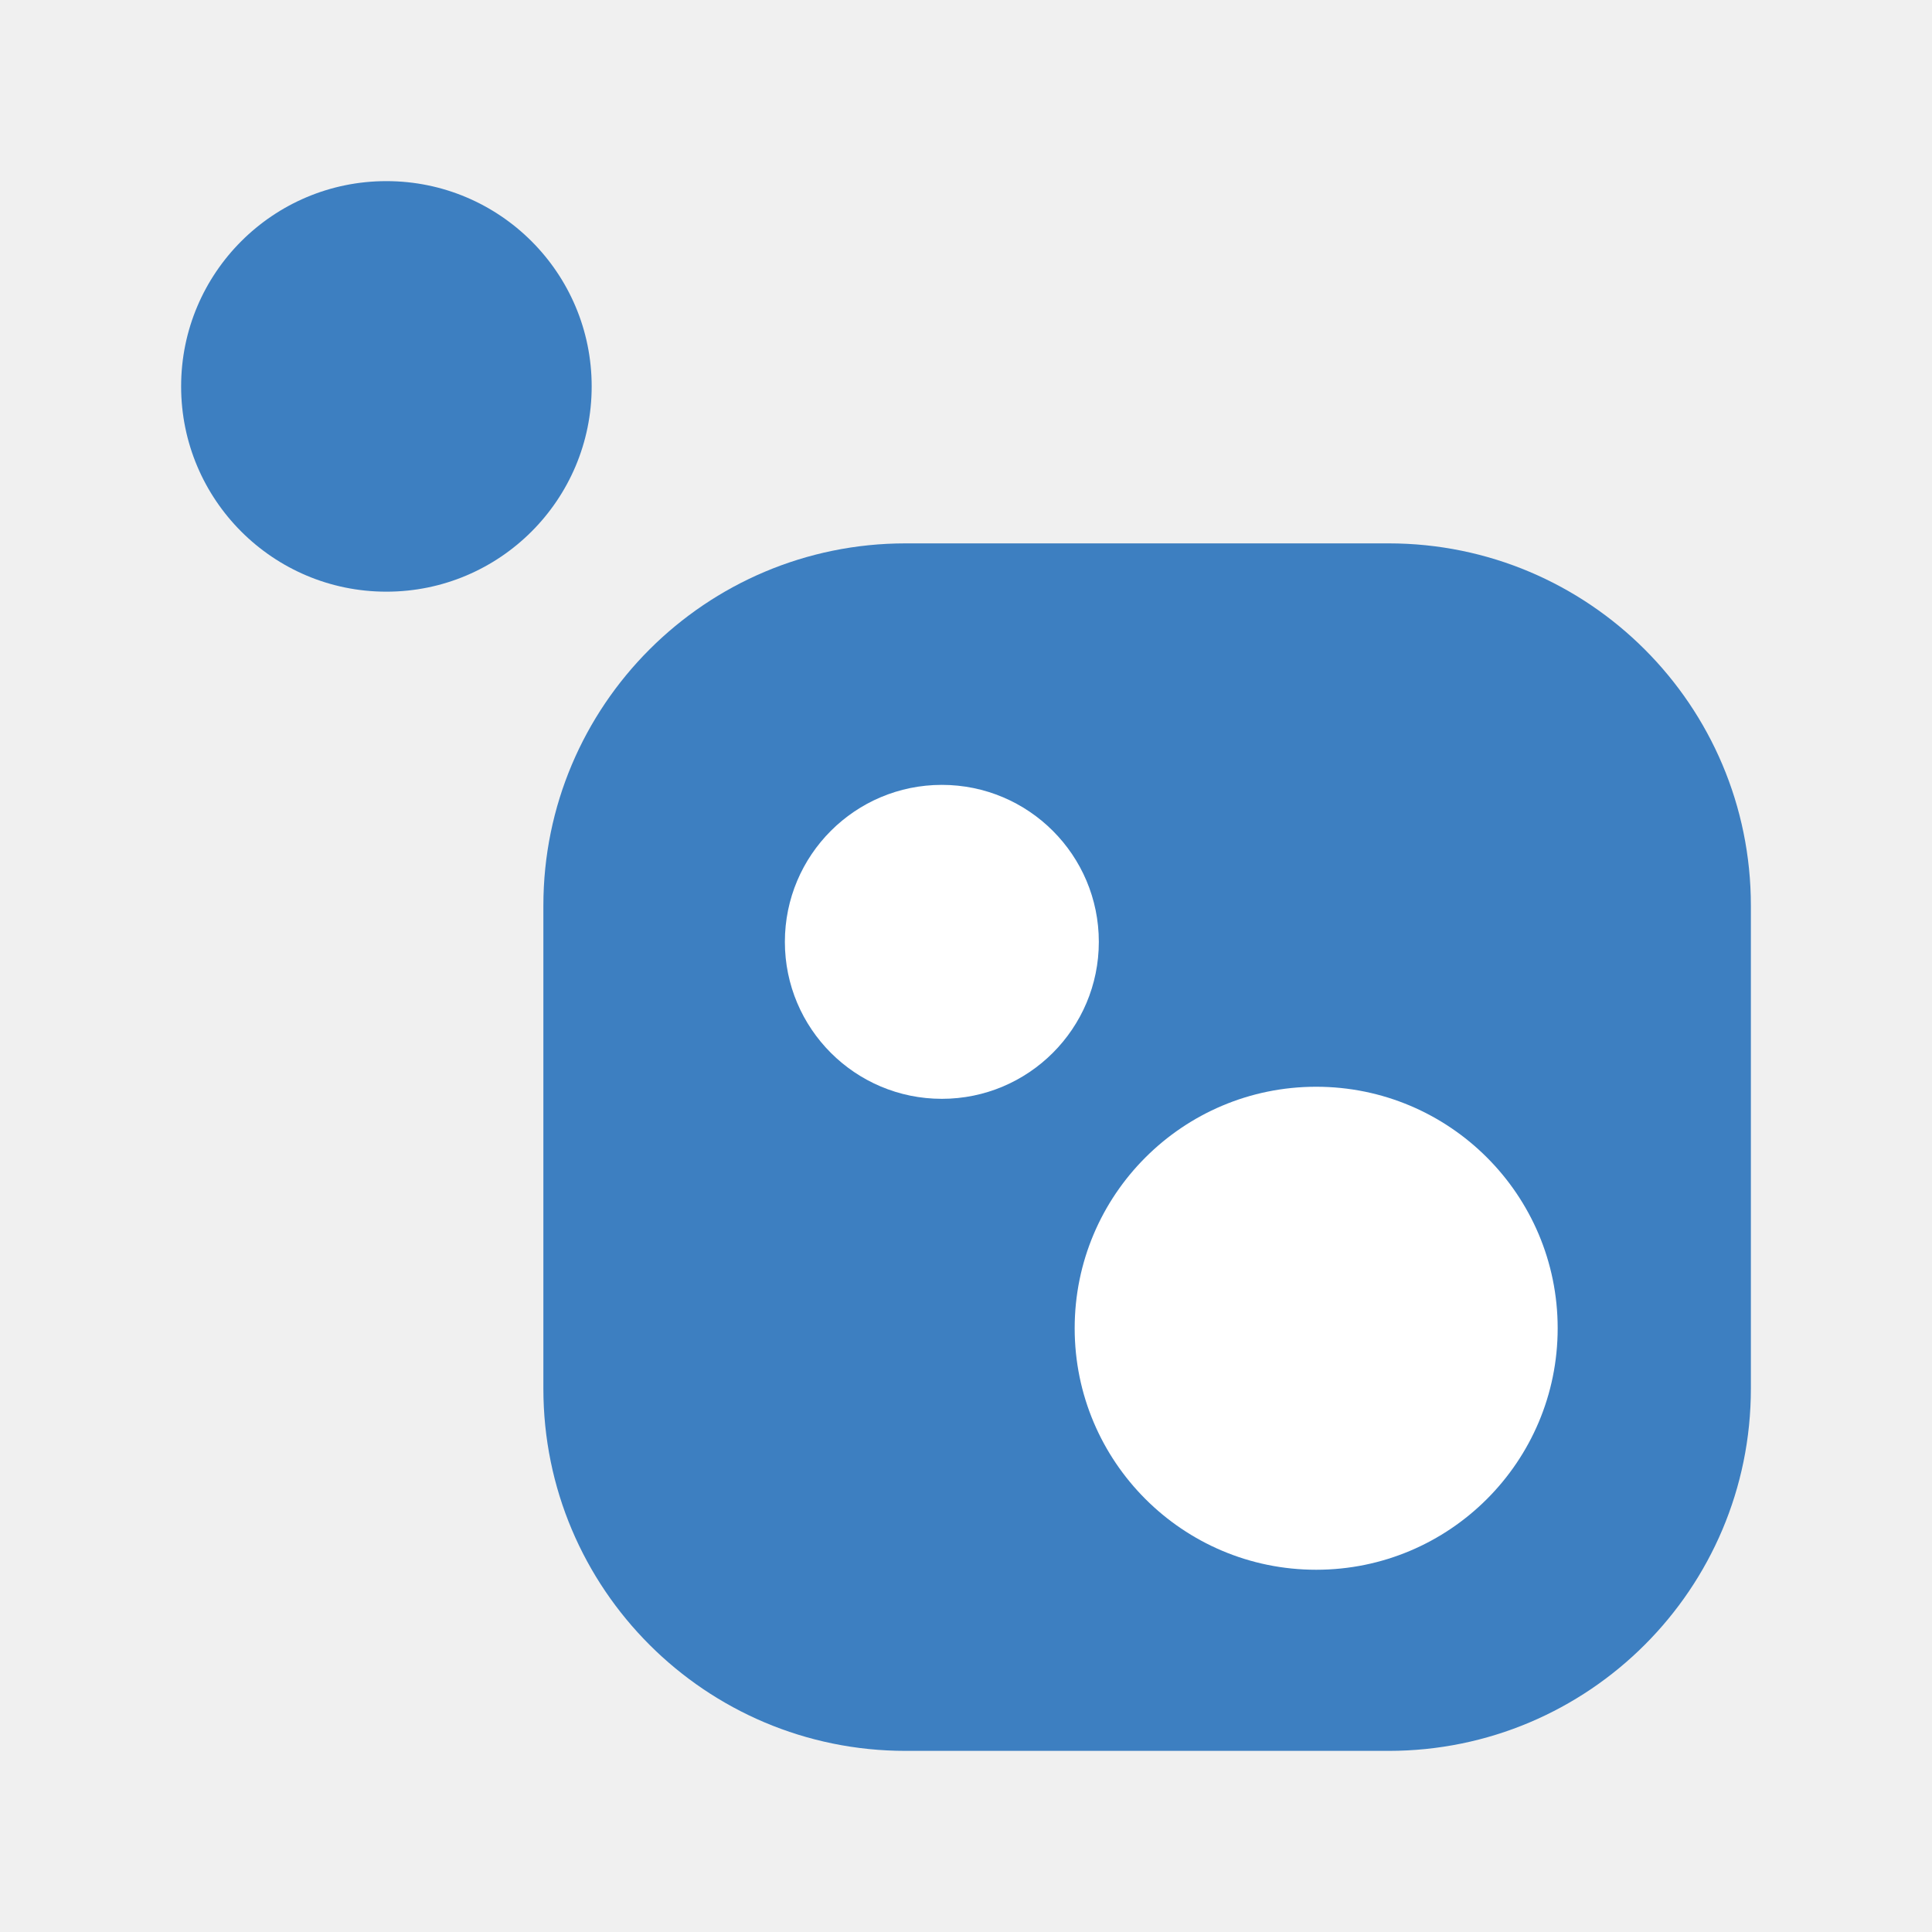
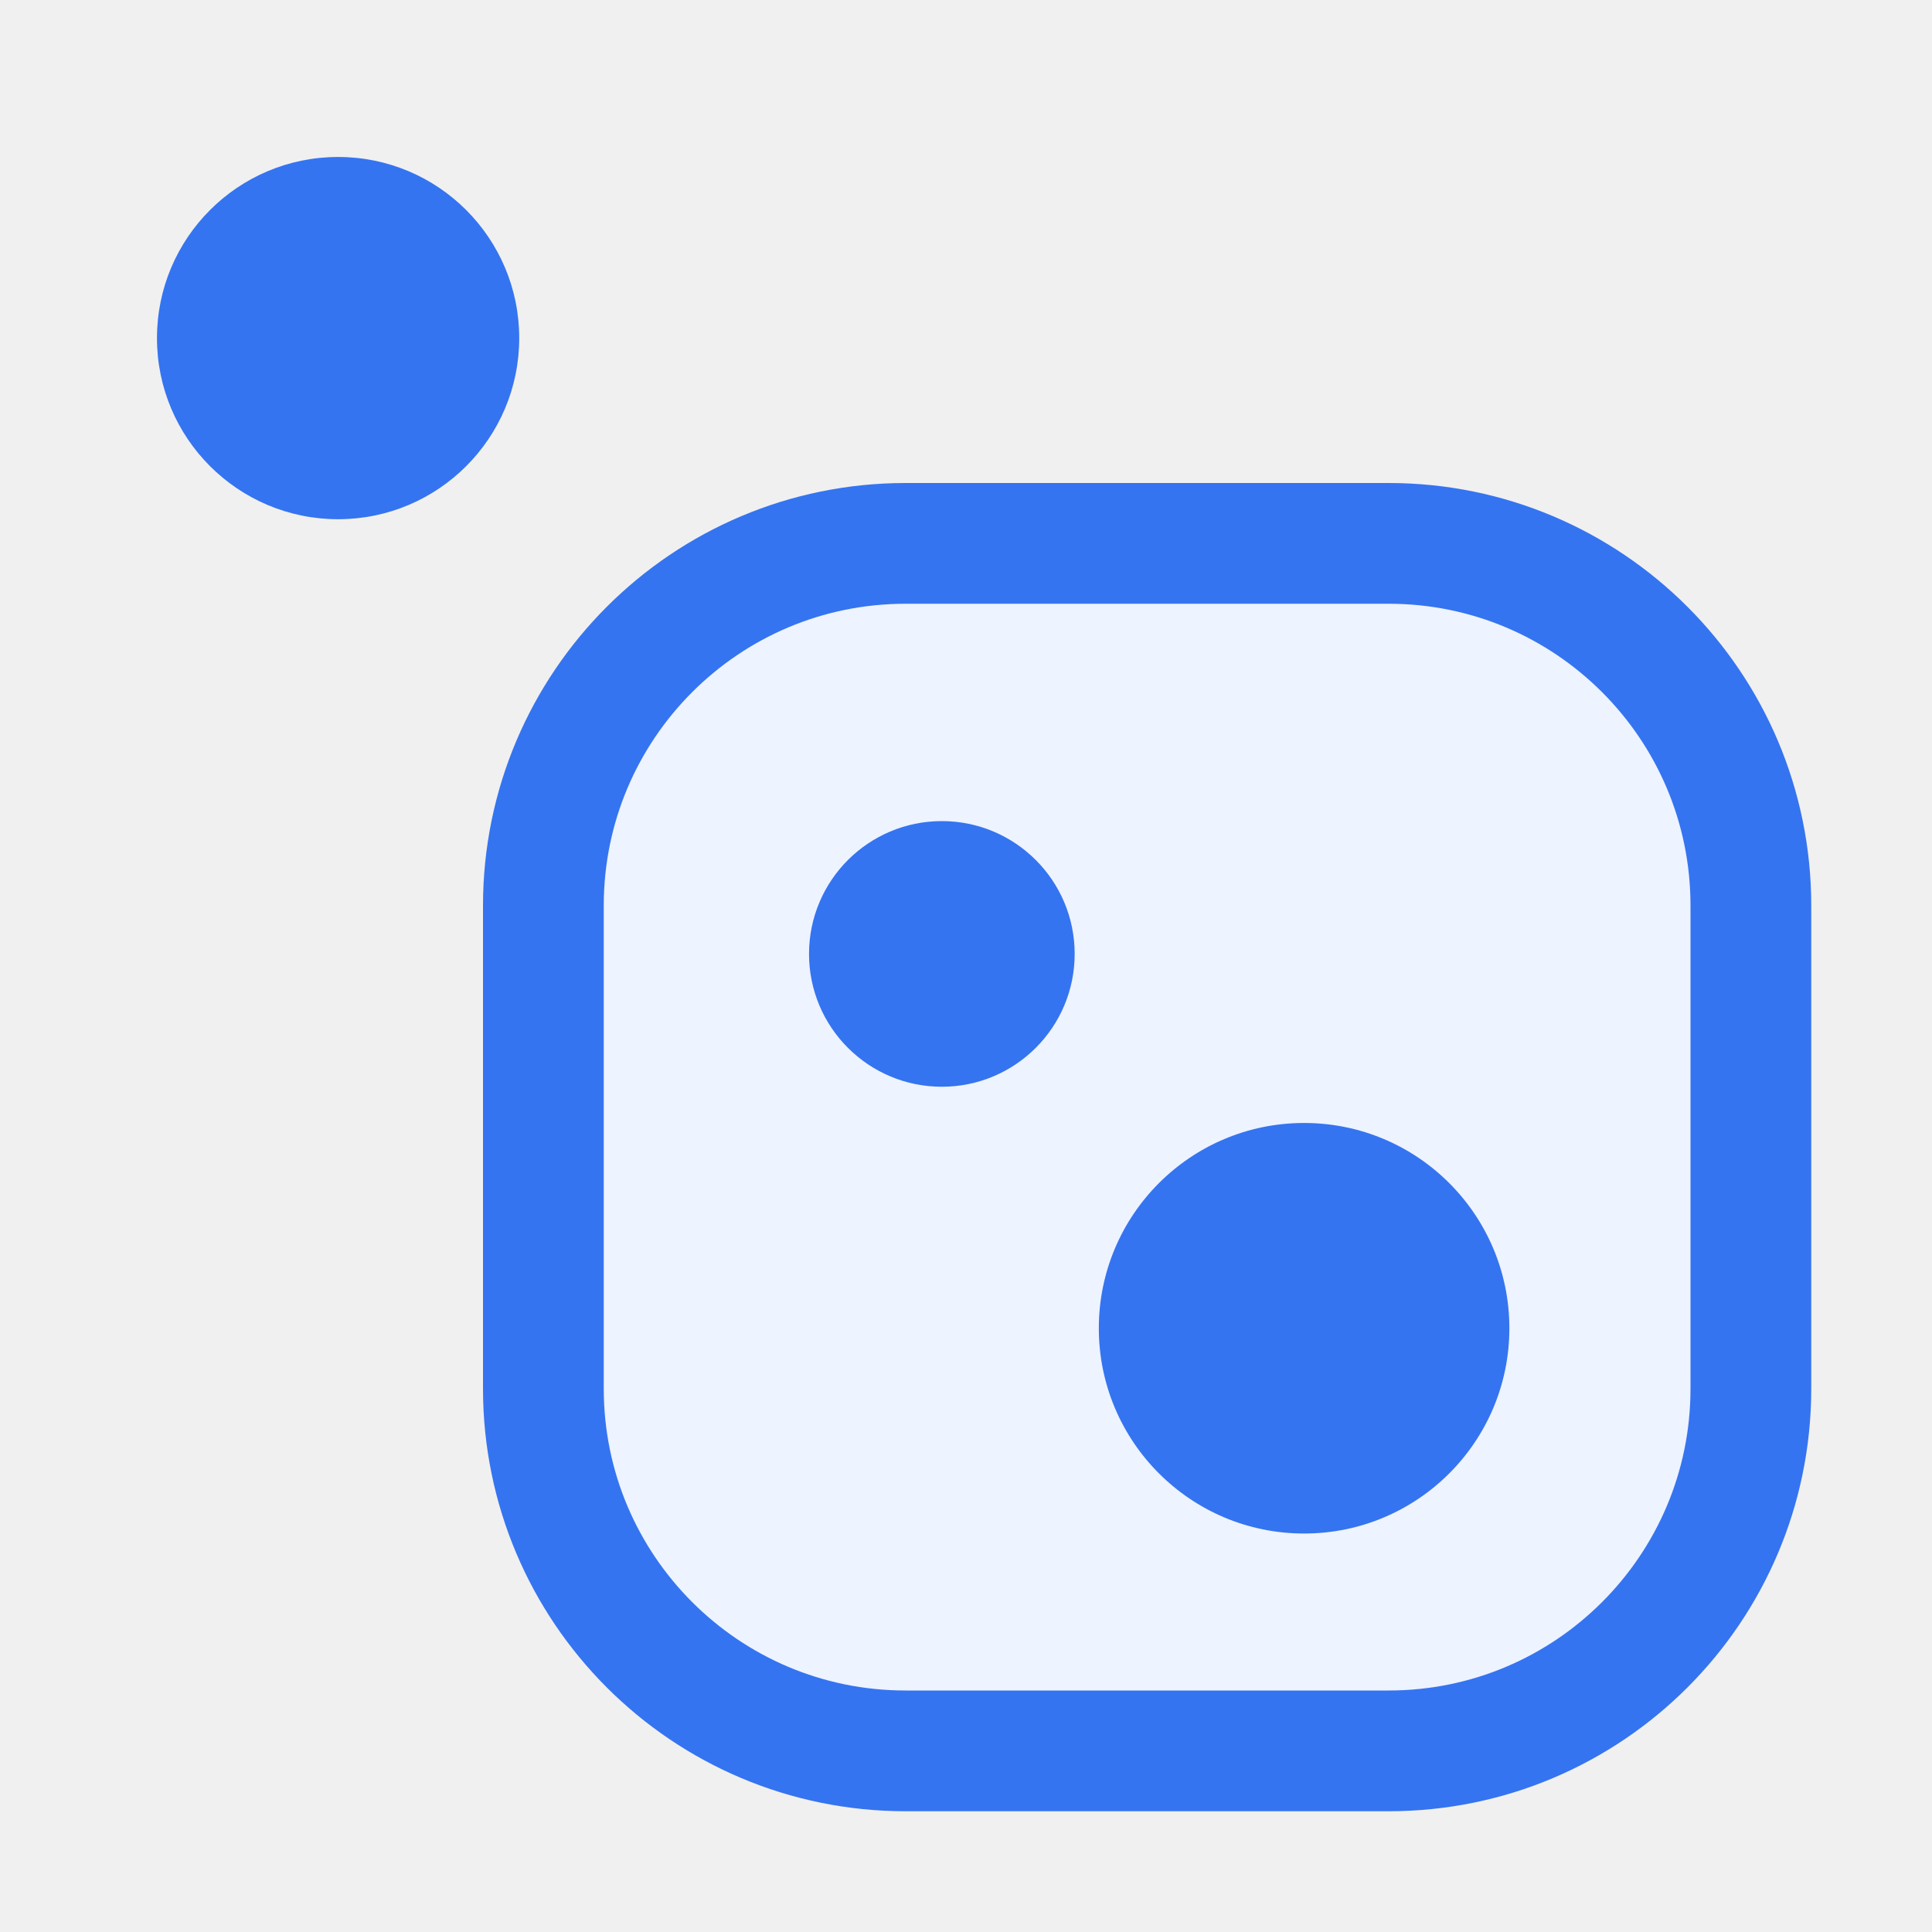
<svg xmlns="http://www.w3.org/2000/svg" width="16" height="16" viewBox="0 0 16 16">
-   <circle cx="3.2" cy="3.2" r="1.7" fill="#3D7FC1" />
-   <rect x="4.5" y="4.5" width="10" height="10" rx="3" fill="#3D7FC1" />
-   <circle cx="7.8" cy="7.8" r="1.3" fill="#FFFFFF" />
-   <circle cx="10.9" cy="11" r="2" fill="#FFFFFF" />
+   <circle cx="2.8" cy="2.8" r="1.5" fill="#3574F0" />
+   <rect x="4.5" y="4.5" width="10" height="10" rx="3" fill="#EDF3FF" stroke="#3574F0" />
+   <circle cx="7.8" cy="7.9" r="1.1" fill="#3574F0" />
+   <circle cx="10.8" cy="11" r="1.7" fill="#3574F0" />
</svg>
